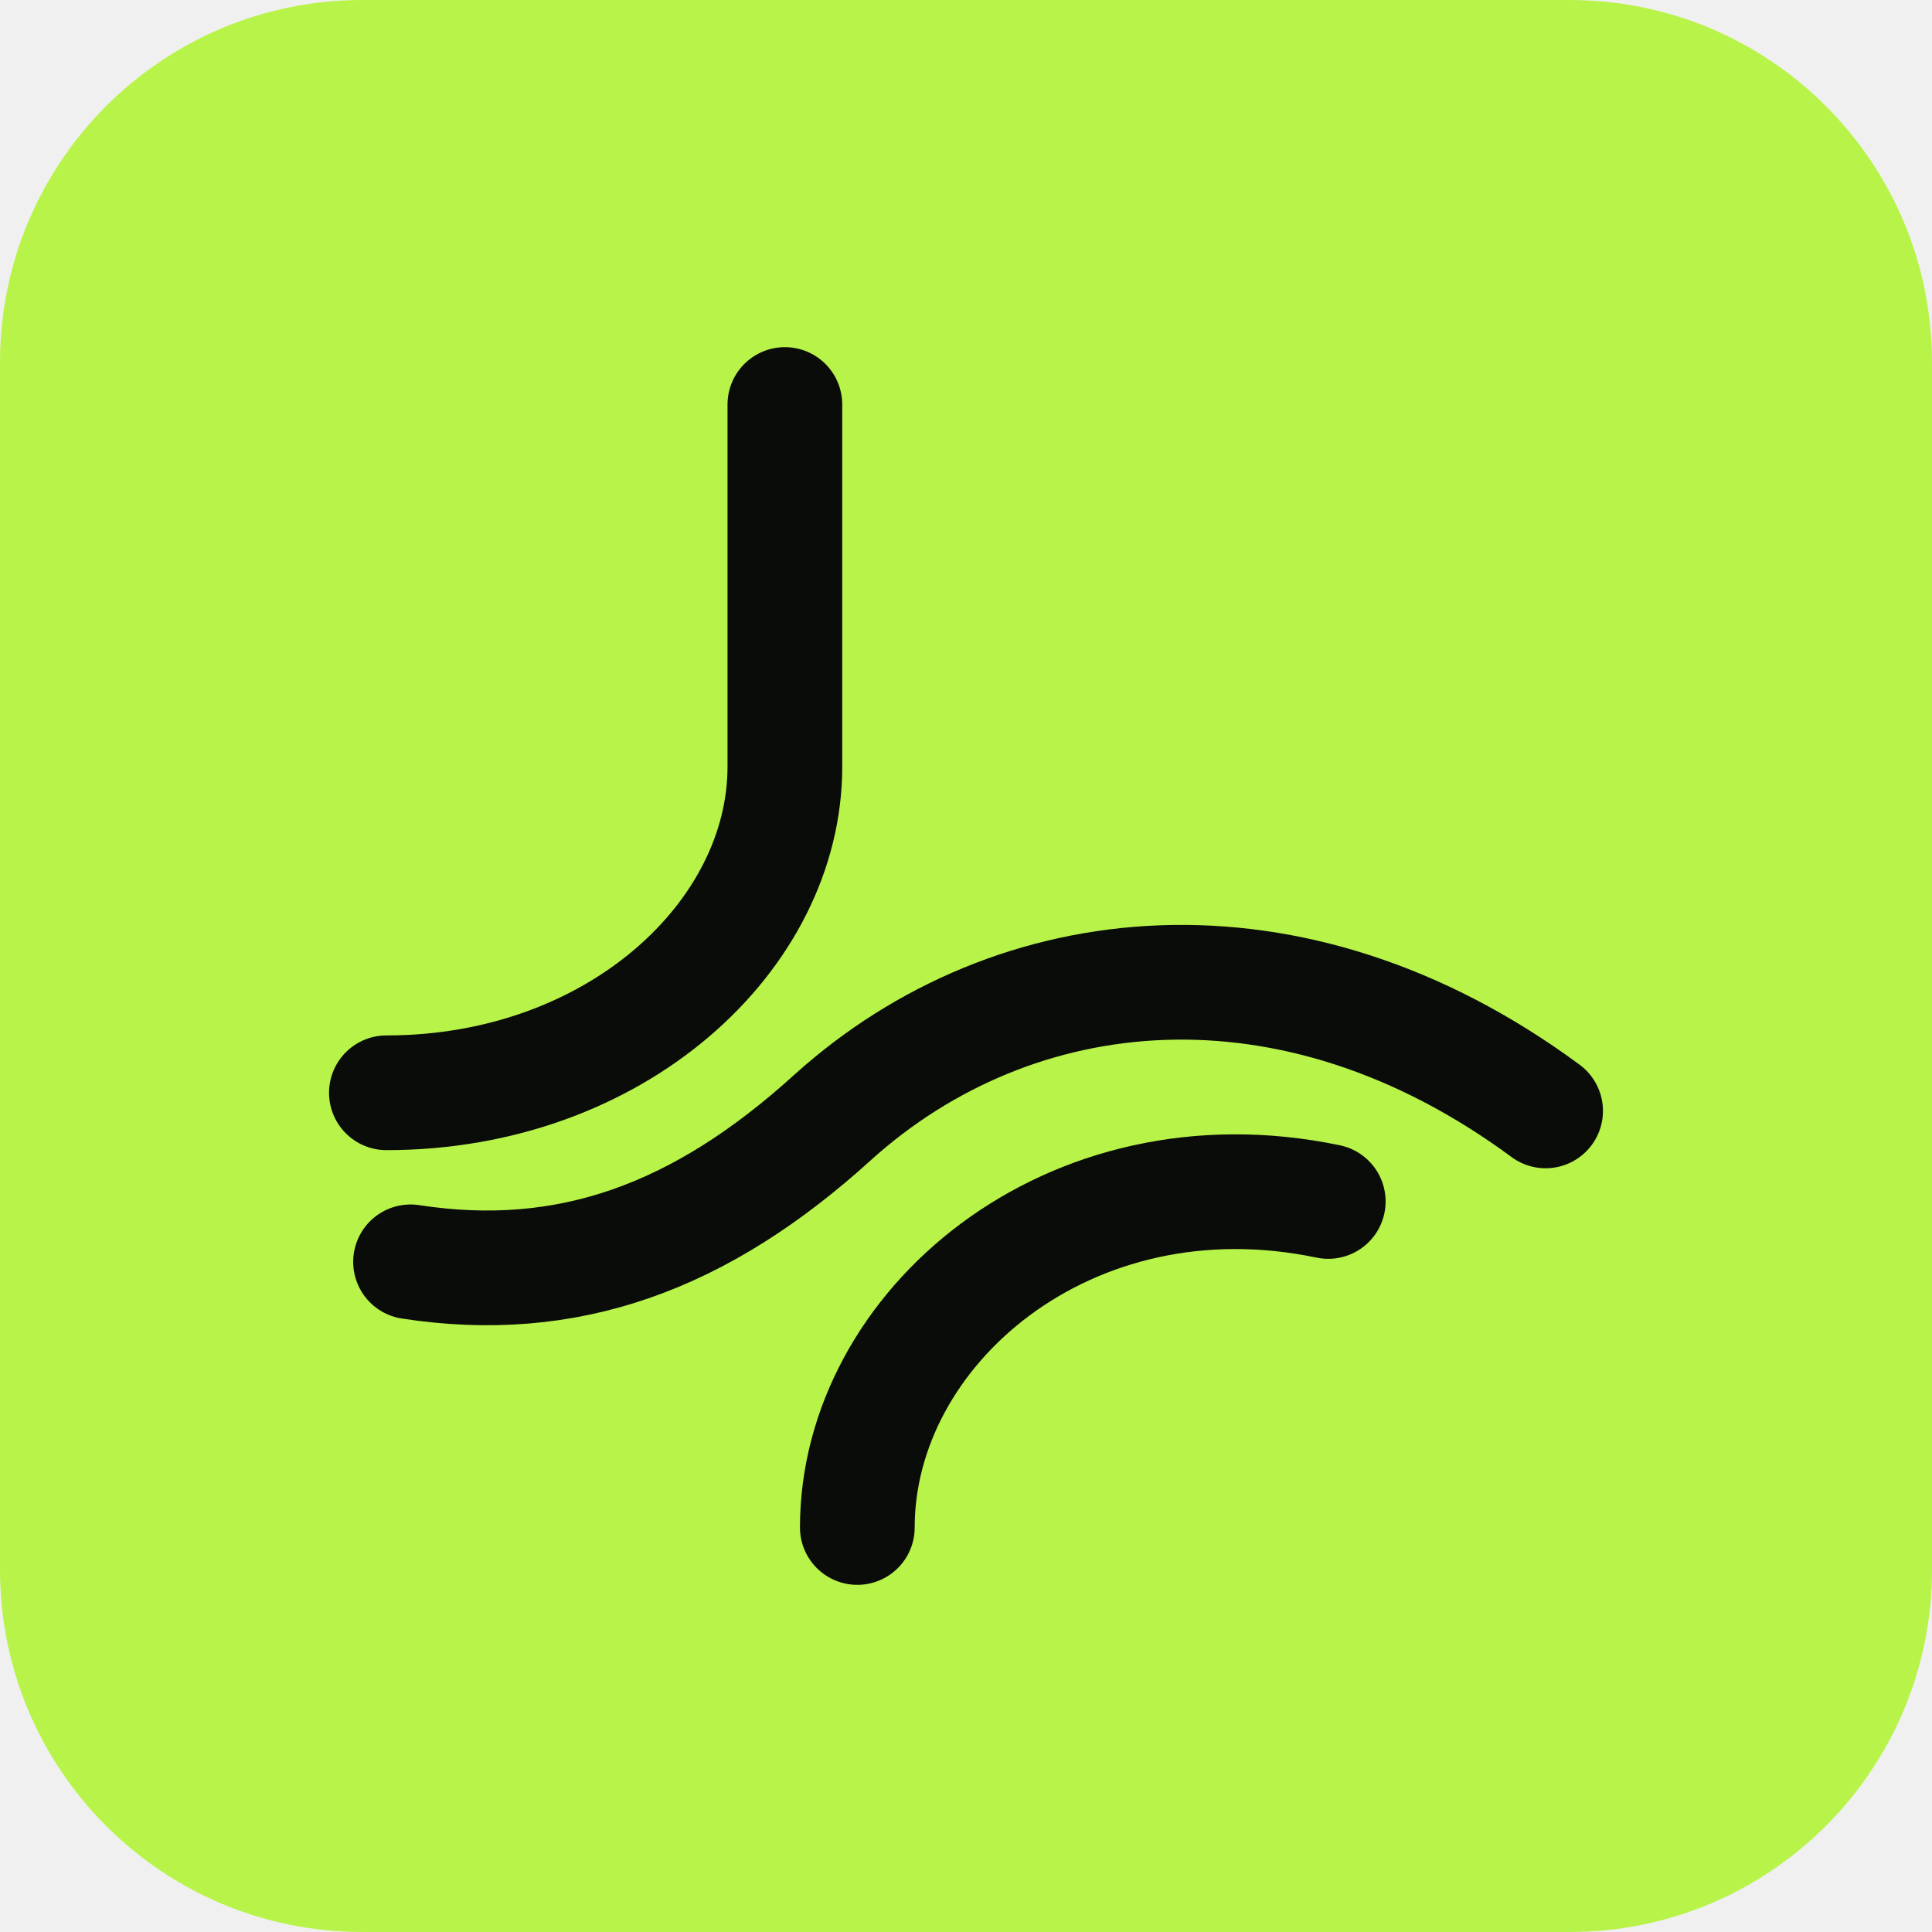
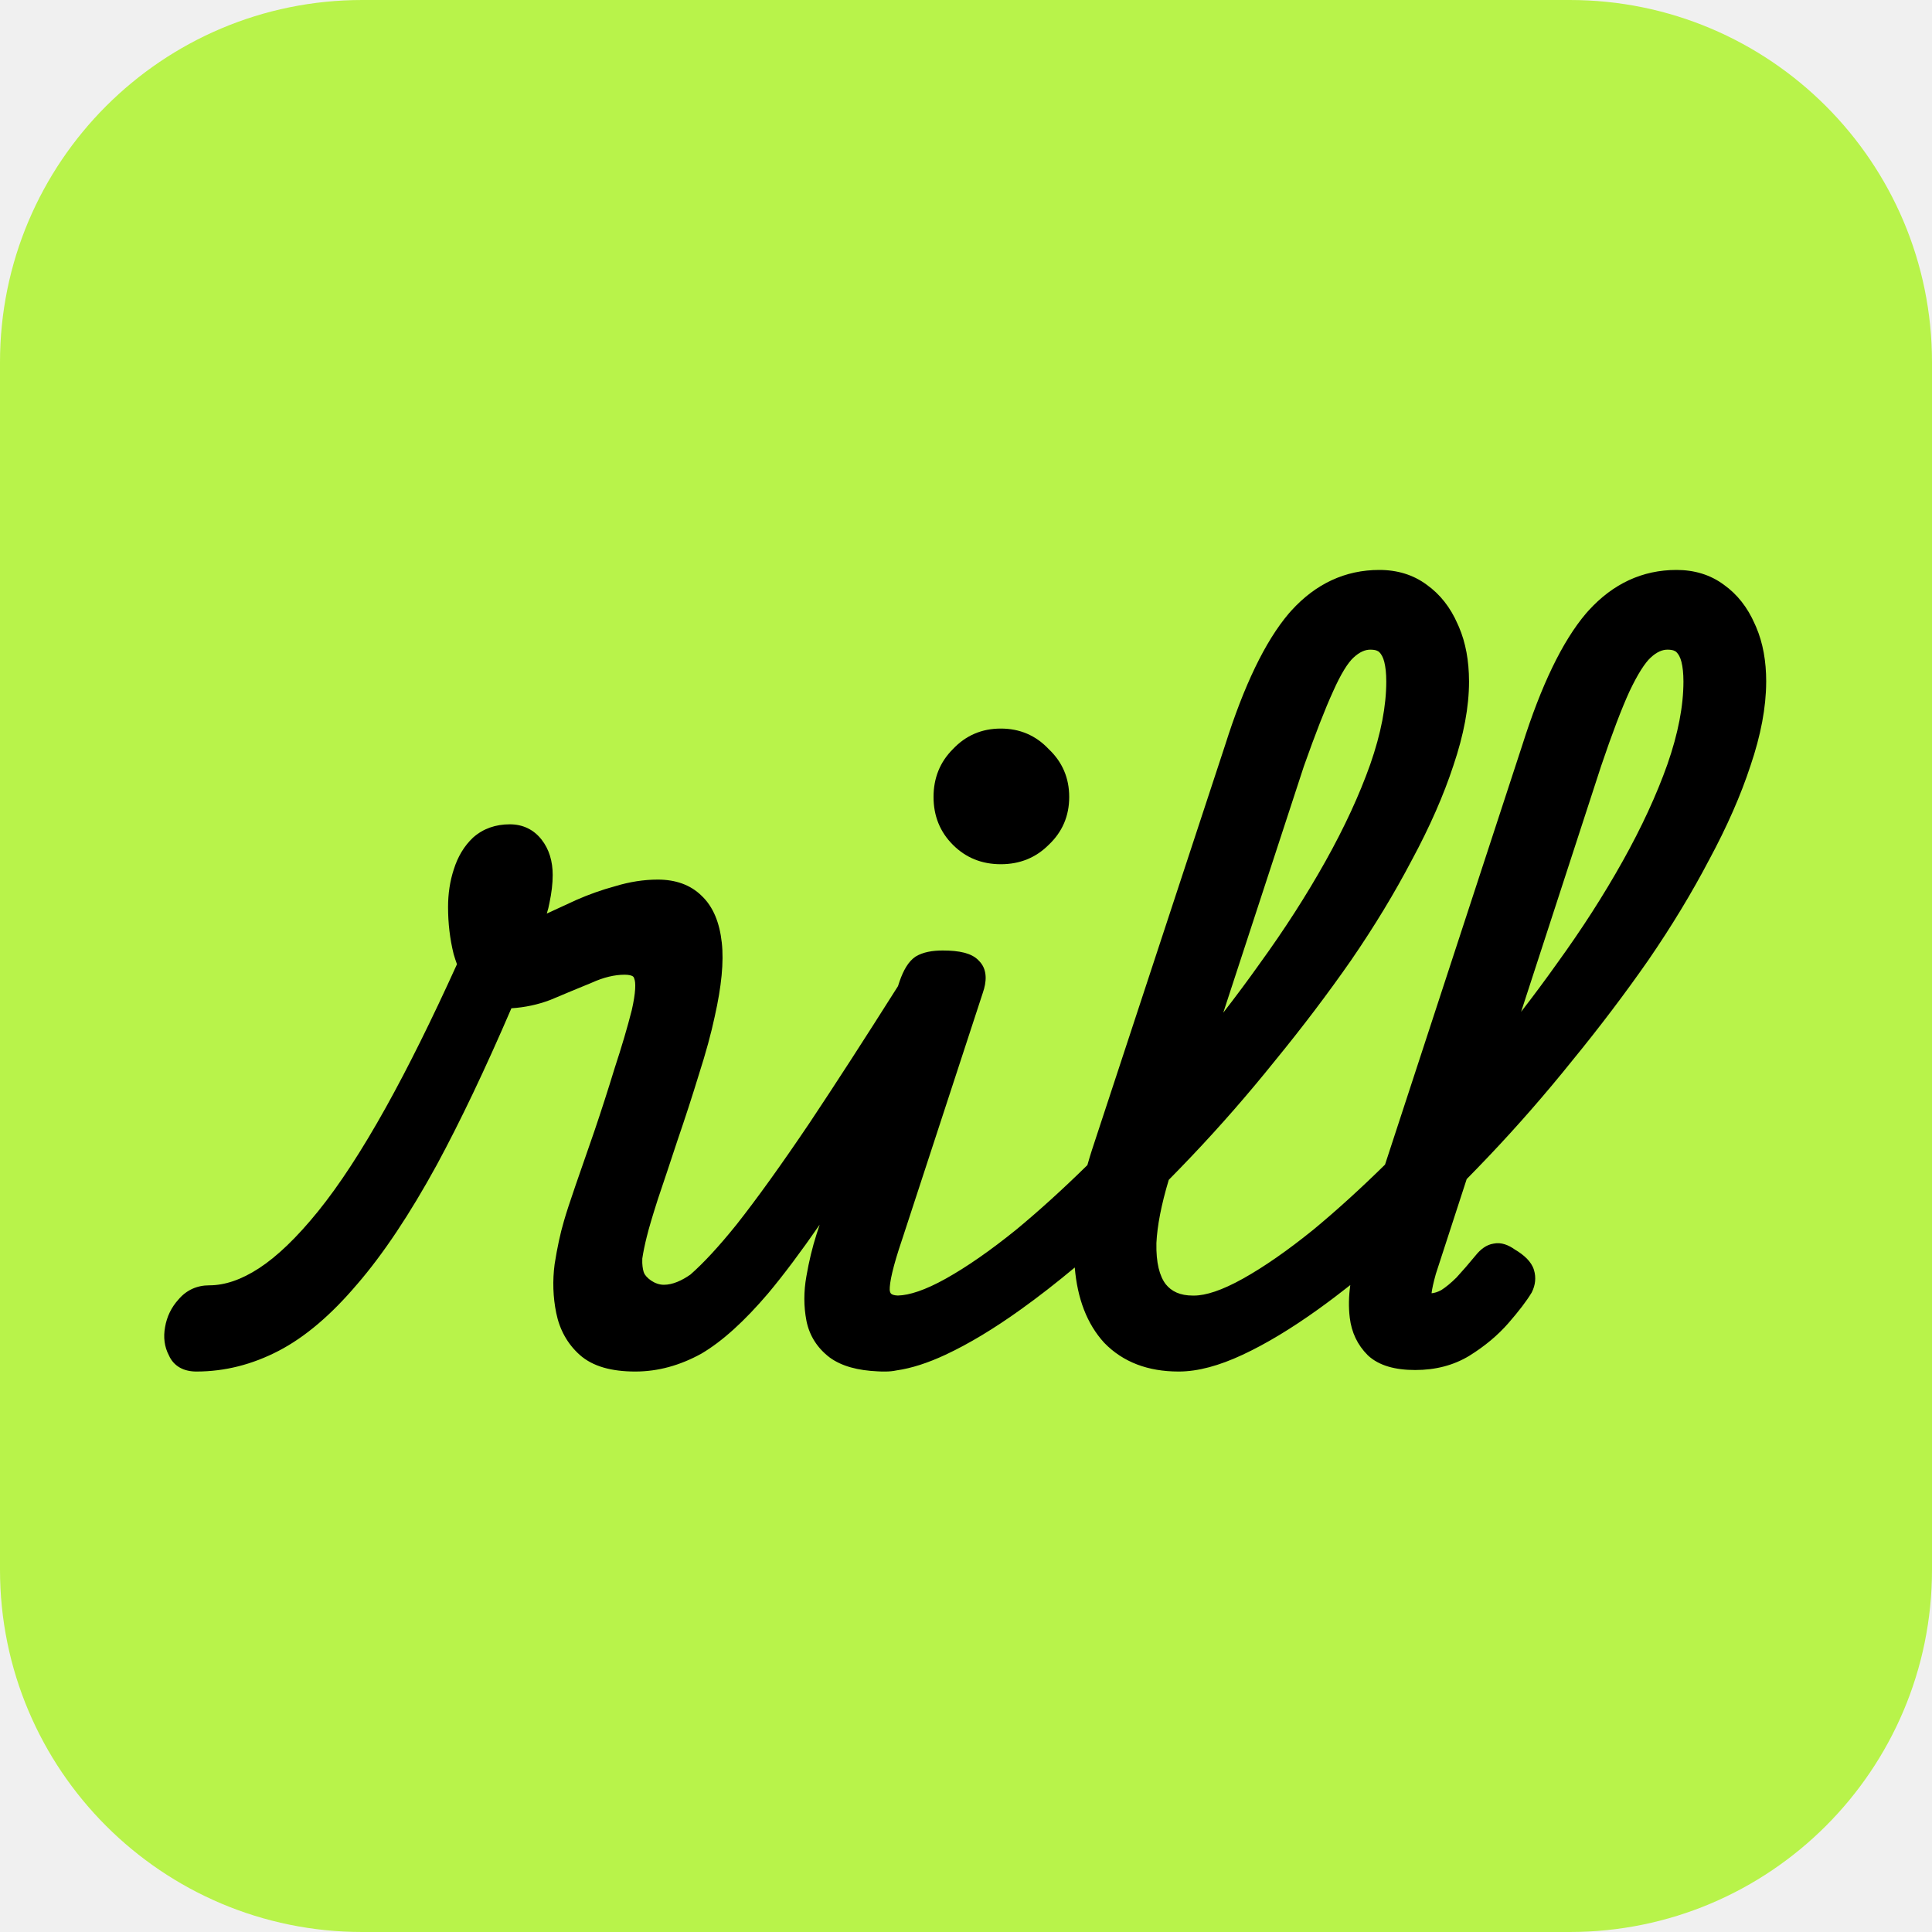
- <svg xmlns="http://www.w3.org/2000/svg" viewBox="0 0 160 160" fill="none" role="img" aria-label="Rillroot favicon">
-   <rect width="160" height="160" rx="30" fill="#B8F34A" />
-   <g stroke="#0A0C0A" stroke-width="9.5" stroke-linecap="round" stroke-linejoin="round">
-     <path d="M65 33.5V63.5C65 77.5 51 90.5 32 90.5" />
-     <path d="M34 104.5C47 106.5 58 102.5 69 92.5C84 79 107 76.5 128 92" />
-     <path d="M71 126.5C71 110 88.5 95 110 99.5" />
+ <svg xmlns="http://www.w3.org/2000/svg" width="160" height="160" viewBox="0 0 160 160" fill="none">
+   <g clip-path="url(#clip0_46_348)">
+     <path d="M130 0H30C13.431 0 0 13.431 0 30V130C0 146.569 13.431 160 30 160H130C146.569 160 160 146.569 160 130V30C160 13.431 146.569 0 130 0Z" fill="#B8F34A" />
+     <path fill-rule="evenodd" clip-rule="evenodd" d="M138.84 47.2C140.318 47.2 141.632 47.594 142.741 48.41C143.869 49.209 144.725 50.304 145.318 51.664L145.435 51.925C145.999 53.243 146.269 54.756 146.269 56.442C146.269 56.461 146.267 56.48 146.267 56.498C146.259 58.593 145.821 60.893 144.975 63.39C144.166 65.859 143.021 68.464 141.545 71.204L141.544 71.203C140.112 73.941 138.429 76.718 136.498 79.531L136.494 79.536C134.564 82.305 132.467 85.073 130.204 87.84C127.982 90.606 125.676 93.247 123.286 95.763C122.679 96.402 122.072 97.03 121.465 97.647L118.909 105.506C118.704 106.242 118.596 106.75 118.562 107.056C118.56 107.072 118.56 107.087 118.559 107.102C118.785 107.084 119.051 107.007 119.362 106.84C119.749 106.591 120.171 106.245 120.627 105.791C121.112 105.264 121.641 104.654 122.214 103.959C122.595 103.485 123.082 103.082 123.693 102.991C124.336 102.853 124.95 103.122 125.458 103.484C126.19 103.92 126.824 104.464 127.037 105.175C127.225 105.802 127.154 106.428 126.862 107.013L126.848 107.041L126.832 107.067C126.421 107.751 125.782 108.584 124.937 109.556C124.045 110.582 122.959 111.487 121.691 112.275L121.684 112.28C120.376 113.074 118.873 113.459 117.204 113.459C115.572 113.459 114.202 113.109 113.279 112.241L113.262 112.223C112.42 111.382 111.927 110.338 111.782 109.127C111.677 108.256 111.694 107.354 111.826 106.423C110.926 107.134 110.04 107.804 109.165 108.431C106.927 110.036 104.841 111.294 102.909 112.195C100.972 113.099 99.206 113.584 97.63 113.584C97.626 113.584 97.621 113.583 97.616 113.583C97.609 113.583 97.603 113.584 97.597 113.584C95.089 113.584 93.011 112.815 91.457 111.215L91.448 111.206L91.441 111.198C90.01 109.633 89.223 107.531 89.007 104.969C87.49 106.236 86.006 107.391 84.555 108.431C82.318 110.036 80.232 111.294 78.3 112.195C76.85 112.872 75.495 113.313 74.245 113.492C73.951 113.554 73.643 113.584 73.322 113.584C73.259 113.584 73.196 113.582 73.134 113.581C73.096 113.582 73.058 113.584 73.021 113.584C72.906 113.584 72.791 113.578 72.679 113.569C71.059 113.498 69.711 113.148 68.724 112.43L68.717 112.425L68.71 112.42C67.686 111.639 67.032 110.616 66.784 109.376L66.784 109.37C66.555 108.183 66.557 106.958 66.781 105.702C66.995 104.462 67.274 103.302 67.62 102.222L67.622 102.216L67.881 101.423C66.327 103.669 64.907 105.566 63.619 107.106L63.614 107.112C61.668 109.397 59.829 111.075 58.096 112.097L58.086 112.103L58.076 112.109C56.304 113.083 54.484 113.584 52.625 113.584C52.621 113.584 52.618 113.583 52.614 113.583C52.61 113.583 52.605 113.584 52.601 113.584C50.675 113.584 49.087 113.173 48.002 112.197C46.99 111.287 46.346 110.121 46.064 108.734C45.796 107.414 45.752 106.07 45.93 104.705L45.933 104.684C46.145 103.33 46.402 102.137 46.706 101.11C46.88 100.495 47.199 99.519 47.655 98.196C48.114 96.866 48.636 95.363 49.219 93.689C49.8 91.976 50.359 90.238 50.898 88.476L50.901 88.467L50.903 88.459C51.481 86.704 51.954 85.1 52.323 83.646C52.483 82.937 52.572 82.366 52.6 81.922C52.629 81.459 52.585 81.207 52.542 81.095L52.529 81.061L52.519 81.025C52.491 80.927 52.451 80.88 52.379 80.839C52.282 80.784 52.084 80.722 51.726 80.722C50.905 80.722 49.996 80.933 48.992 81.389L48.978 81.395L48.964 81.401C47.883 81.843 46.76 82.31 45.595 82.801L45.569 82.812C44.539 83.203 43.465 83.429 42.352 83.501C40.183 88.539 38.123 92.865 36.171 96.475L36.169 96.478C33.942 100.546 31.744 103.847 29.57 106.365L29.569 106.364C27.442 108.874 25.282 110.724 23.08 111.869C20.889 113.007 18.615 113.584 16.27 113.584C15.778 113.584 15.304 113.492 14.891 113.258C14.477 113.024 14.176 112.674 13.987 112.245C13.611 111.53 13.518 110.738 13.669 109.909C13.818 109.035 14.192 108.264 14.784 107.614C15.44 106.839 16.312 106.445 17.333 106.445C18.596 106.445 19.968 105.998 21.46 105.024C22.948 104.053 24.577 102.497 26.341 100.317C28.095 98.149 29.966 95.287 31.954 91.717C33.79 88.419 35.752 84.465 37.844 79.854C37.748 79.592 37.659 79.321 37.577 79.04L37.571 79.023L37.567 79.006C37.259 77.759 37.106 76.463 37.106 75.122C37.106 74.012 37.262 72.966 37.584 71.991C37.911 70.949 38.435 70.066 39.17 69.371L39.189 69.354C40.02 68.618 41.05 68.266 42.22 68.266C43.292 68.266 44.196 68.694 44.852 69.534C45.484 70.342 45.772 71.339 45.772 72.463C45.772 73.171 45.68 73.942 45.505 74.77C45.453 75.066 45.378 75.362 45.282 75.658C45.996 75.329 46.803 74.958 47.701 74.543L47.706 74.541L47.712 74.538C48.751 74.079 49.831 73.695 50.952 73.39C52.139 73.029 53.315 72.844 54.477 72.844C55.929 72.845 57.17 73.264 58.102 74.182C59.074 75.096 59.597 76.433 59.775 78.062C59.955 79.665 59.747 81.705 59.198 84.148L59.199 84.149C58.9 85.561 58.455 87.189 57.866 89.027C57.322 90.805 56.736 92.608 56.109 94.434C55.526 96.204 54.984 97.828 54.484 99.305C54.029 100.723 53.725 101.755 53.566 102.412L53.564 102.42C53.483 102.738 53.414 103.039 53.355 103.326L53.356 103.327C53.354 103.333 53.352 103.339 53.35 103.345C53.285 103.657 53.233 103.952 53.192 104.228C53.186 104.353 53.185 104.476 53.19 104.593C53.206 104.993 53.282 105.299 53.343 105.438C53.412 105.595 53.611 105.841 53.922 106.052C54.225 106.257 54.595 106.4 54.977 106.4C55.707 106.4 56.467 106.051 57.18 105.552C58.264 104.601 59.54 103.225 61.006 101.402C62.698 99.256 64.706 96.461 67.032 93.013C69.15 89.837 71.593 86.055 74.367 81.669L74.5 81.268L74.502 81.26L74.505 81.253C74.808 80.388 75.213 79.629 75.817 79.226L75.833 79.215L75.849 79.206C76.446 78.848 77.219 78.716 78.074 78.716C78.755 78.716 79.355 78.77 79.852 78.898C80.308 79.015 80.759 79.217 81.079 79.576L81.203 79.713C81.777 80.411 81.694 81.348 81.398 82.203L81.398 82.204L74.708 102.652L74.705 102.66C74.334 103.752 74.066 104.653 73.897 105.37C73.729 106.079 73.672 106.554 73.682 106.837C73.707 107.053 73.775 107.124 73.822 107.159C73.886 107.208 74.037 107.28 74.355 107.291C75.311 107.268 76.621 106.844 78.322 105.895C80.061 104.924 82.001 103.578 84.142 101.849C86.044 100.277 88.013 98.49 90.052 96.489C90.176 96.051 90.311 95.606 90.456 95.155L90.459 95.149L101.464 61.694C103.017 56.786 104.764 53.125 106.741 50.796L106.748 50.79L106.941 50.571C108.958 48.349 111.398 47.2 114.23 47.2C115.714 47.2 117.033 47.597 118.145 48.419C119.266 49.217 120.117 50.309 120.708 51.664L120.825 51.925C121.384 53.233 121.653 54.731 121.658 56.402C121.658 56.415 121.659 56.429 121.659 56.442C121.658 58.552 121.219 60.871 120.366 63.39C119.556 65.859 118.411 68.464 116.936 71.204L116.935 71.203C115.502 73.941 113.82 76.718 111.888 79.531L111.885 79.536C109.955 82.305 107.858 85.073 105.594 87.84C103.373 90.606 101.067 93.247 98.677 95.763C98.049 96.424 97.42 97.073 96.792 97.711C96.172 99.774 95.838 101.514 95.769 102.941C95.733 104.591 96.034 105.681 96.536 106.347C97.024 106.955 97.733 107.294 98.784 107.294C98.798 107.294 98.811 107.294 98.825 107.295C98.844 107.294 98.862 107.294 98.881 107.294C99.844 107.294 101.18 106.872 102.931 105.895C104.671 104.924 106.61 103.578 108.752 101.849C110.666 100.266 112.649 98.465 114.702 96.448L126.073 61.696C127.627 56.787 129.374 53.125 131.352 50.796L131.358 50.79L131.552 50.571C133.568 48.349 136.008 47.2 138.84 47.2ZM113.48 53.802C113.068 53.802 112.607 53.978 112.087 54.463L112.086 54.464C111.628 54.889 111.056 55.783 110.396 57.267L110.393 57.275C109.741 58.702 108.936 60.761 107.98 63.462L101.306 83.866C102.345 82.525 103.352 81.172 104.323 79.804L104.327 79.798C106.395 76.944 108.212 74.114 109.78 71.309C111.346 68.507 112.577 65.838 113.477 63.303C114.372 60.739 114.805 58.455 114.805 56.442C114.805 56.44 114.805 56.437 114.805 56.434C114.805 55.772 114.746 55.239 114.642 54.823C114.544 54.428 114.394 54.173 114.227 54.006C114.138 53.917 113.94 53.802 113.48 53.802ZM138.09 53.802C137.678 53.802 137.217 53.978 136.697 54.463L136.695 54.464C136.232 54.895 135.64 55.793 134.94 57.274C134.29 58.695 133.509 60.746 132.597 63.442L125.973 83.791C126.991 82.475 127.979 81.147 128.933 79.804L128.937 79.798C131.004 76.944 132.822 74.114 134.389 71.309C135.955 68.507 137.186 65.838 138.086 63.303C138.981 60.739 139.415 58.455 139.415 56.442C139.415 56.436 139.415 56.43 139.415 56.424C139.414 55.767 139.356 55.237 139.252 54.823C139.154 54.429 139.004 54.173 138.837 54.006C138.749 53.917 138.55 53.802 138.09 53.802Z" fill="black" />
+     <path d="M82.883 60.337C84.456 60.337 85.778 60.903 86.848 62.036C87.98 63.106 88.547 64.427 88.547 66.001C88.547 67.574 87.98 68.896 86.848 69.966C85.778 71.035 84.456 71.571 82.883 71.571C81.309 71.571 79.987 71.036 78.917 69.966C77.847 68.896 77.312 67.574 77.312 66.001C77.312 64.427 77.847 63.106 78.917 62.036C79.987 60.903 81.309 60.337 82.883 60.337Z" fill="black" />
  </g>
+   <defs>
+     <clipPath id="clip0_46_348">
+       <rect width="160" height="160" fill="white" />
+     </clipPath>
+   </defs>
</svg>
